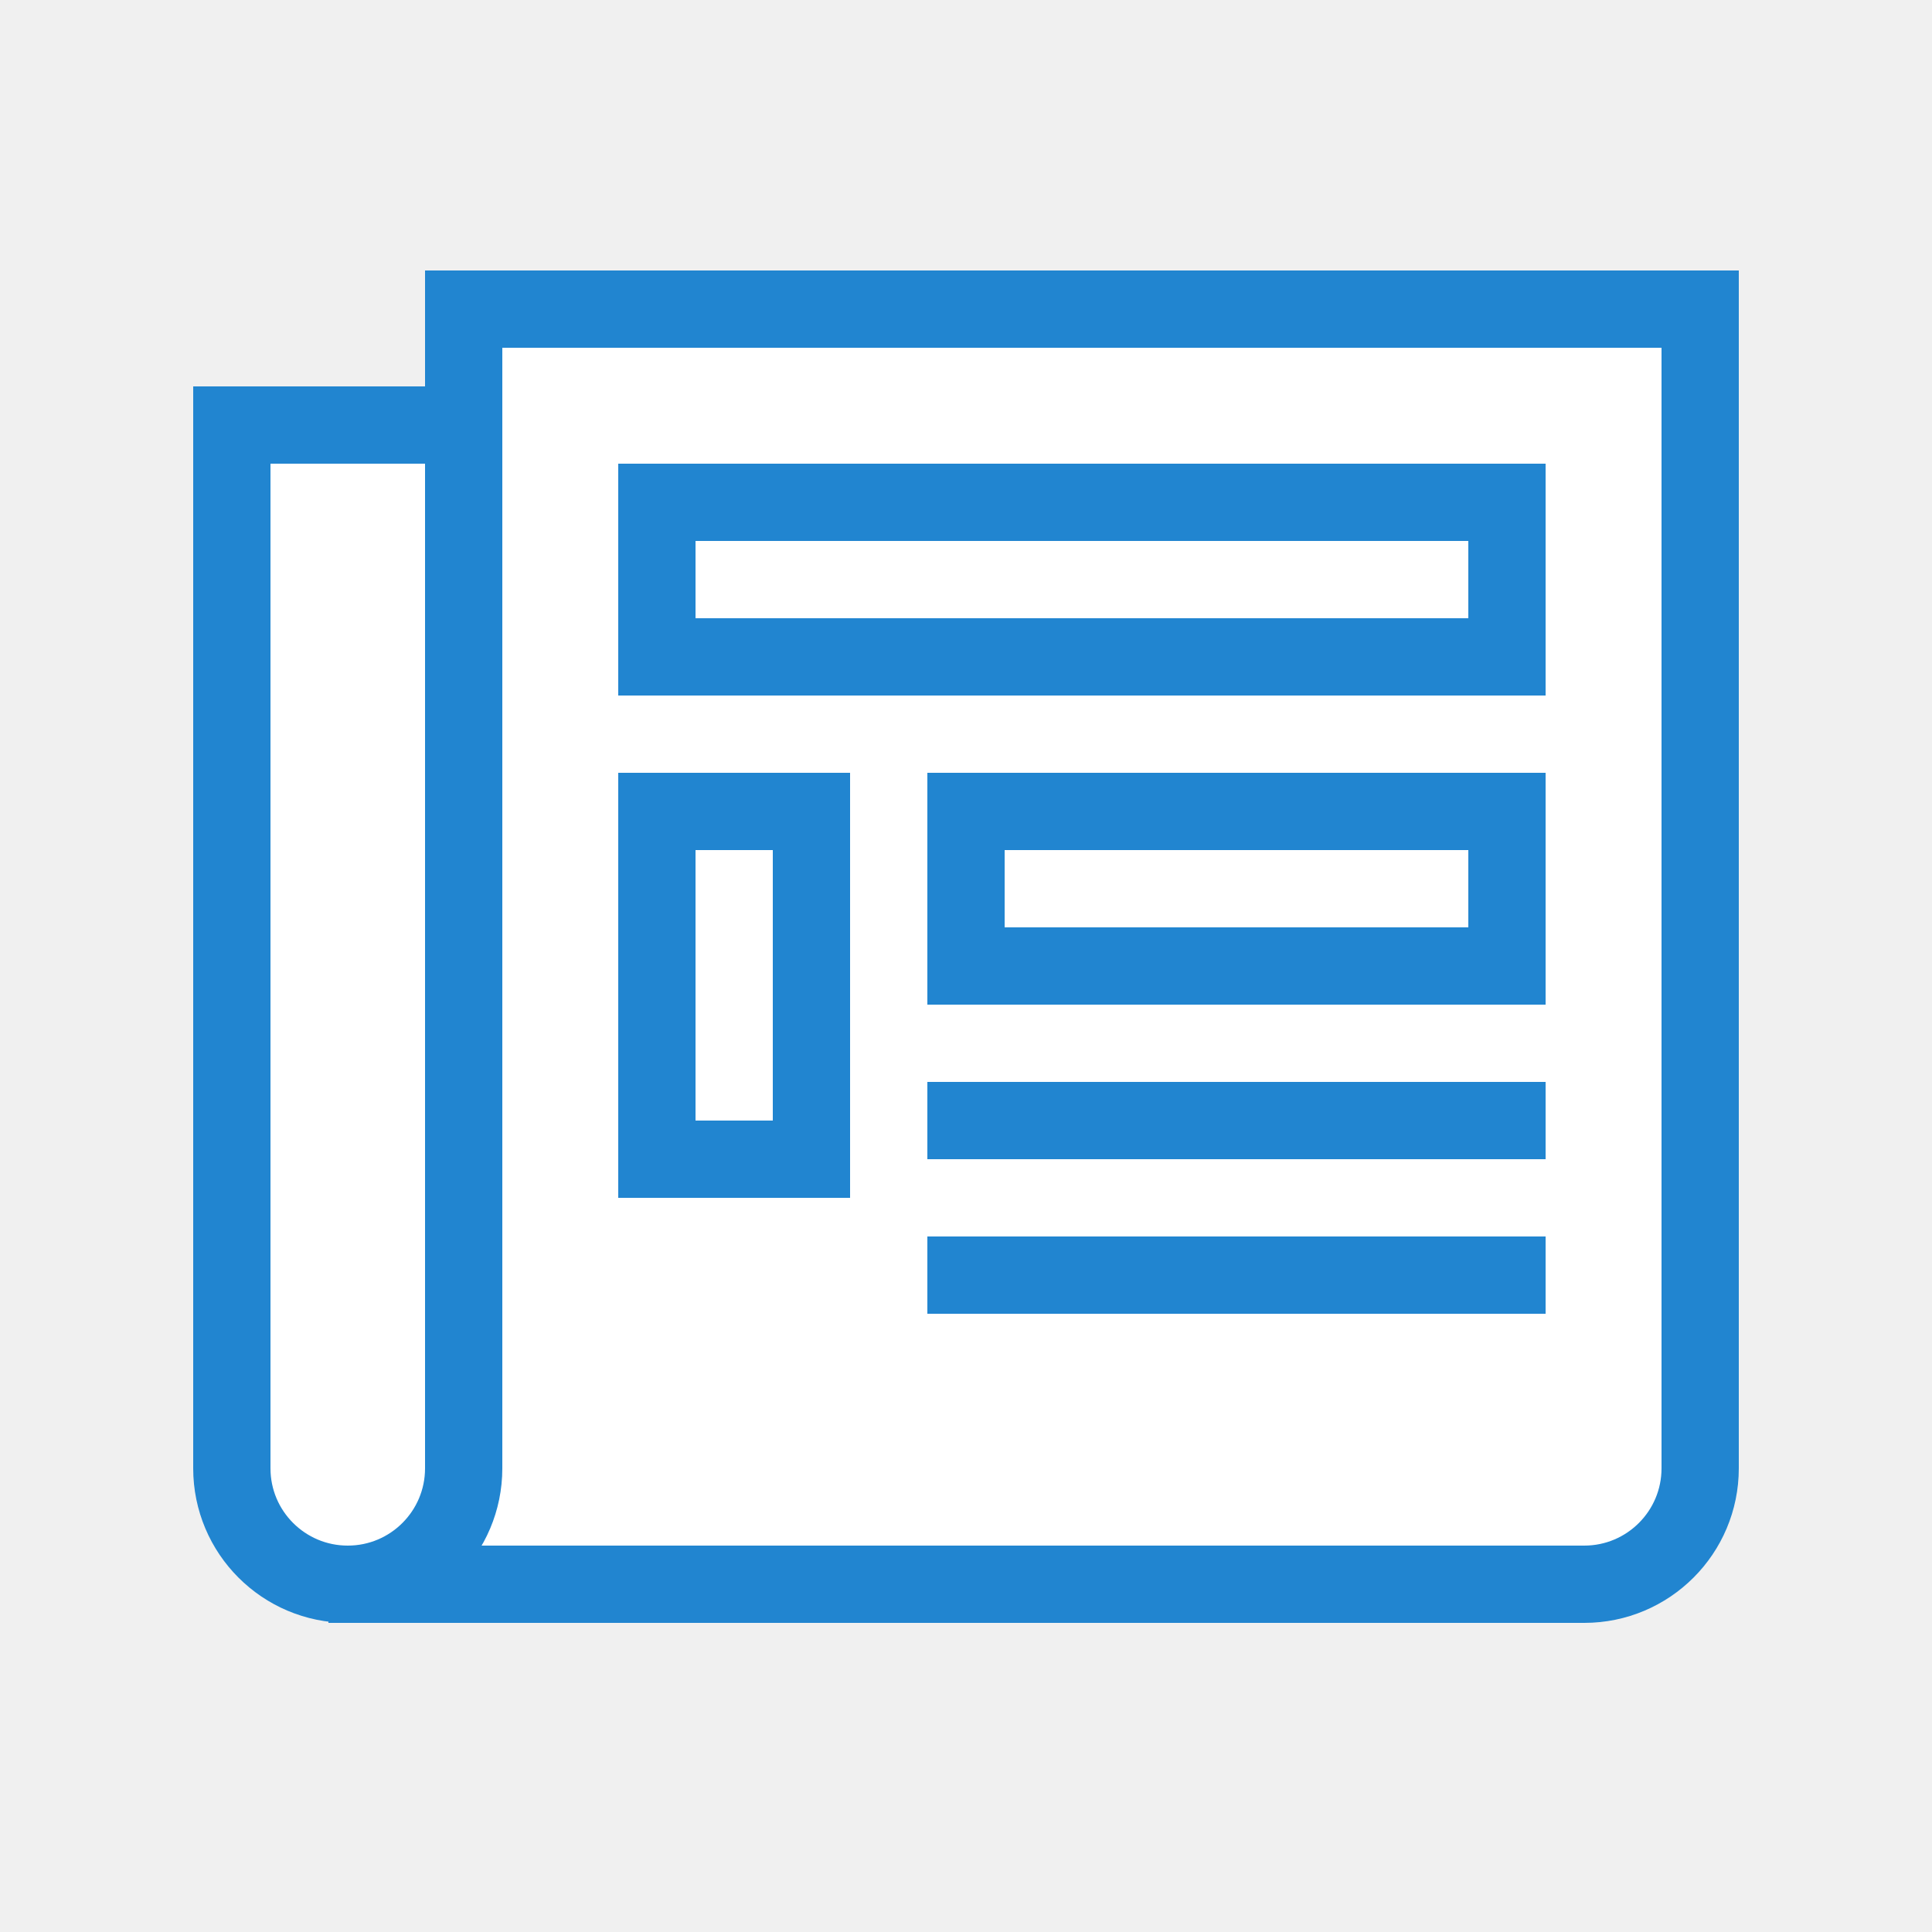
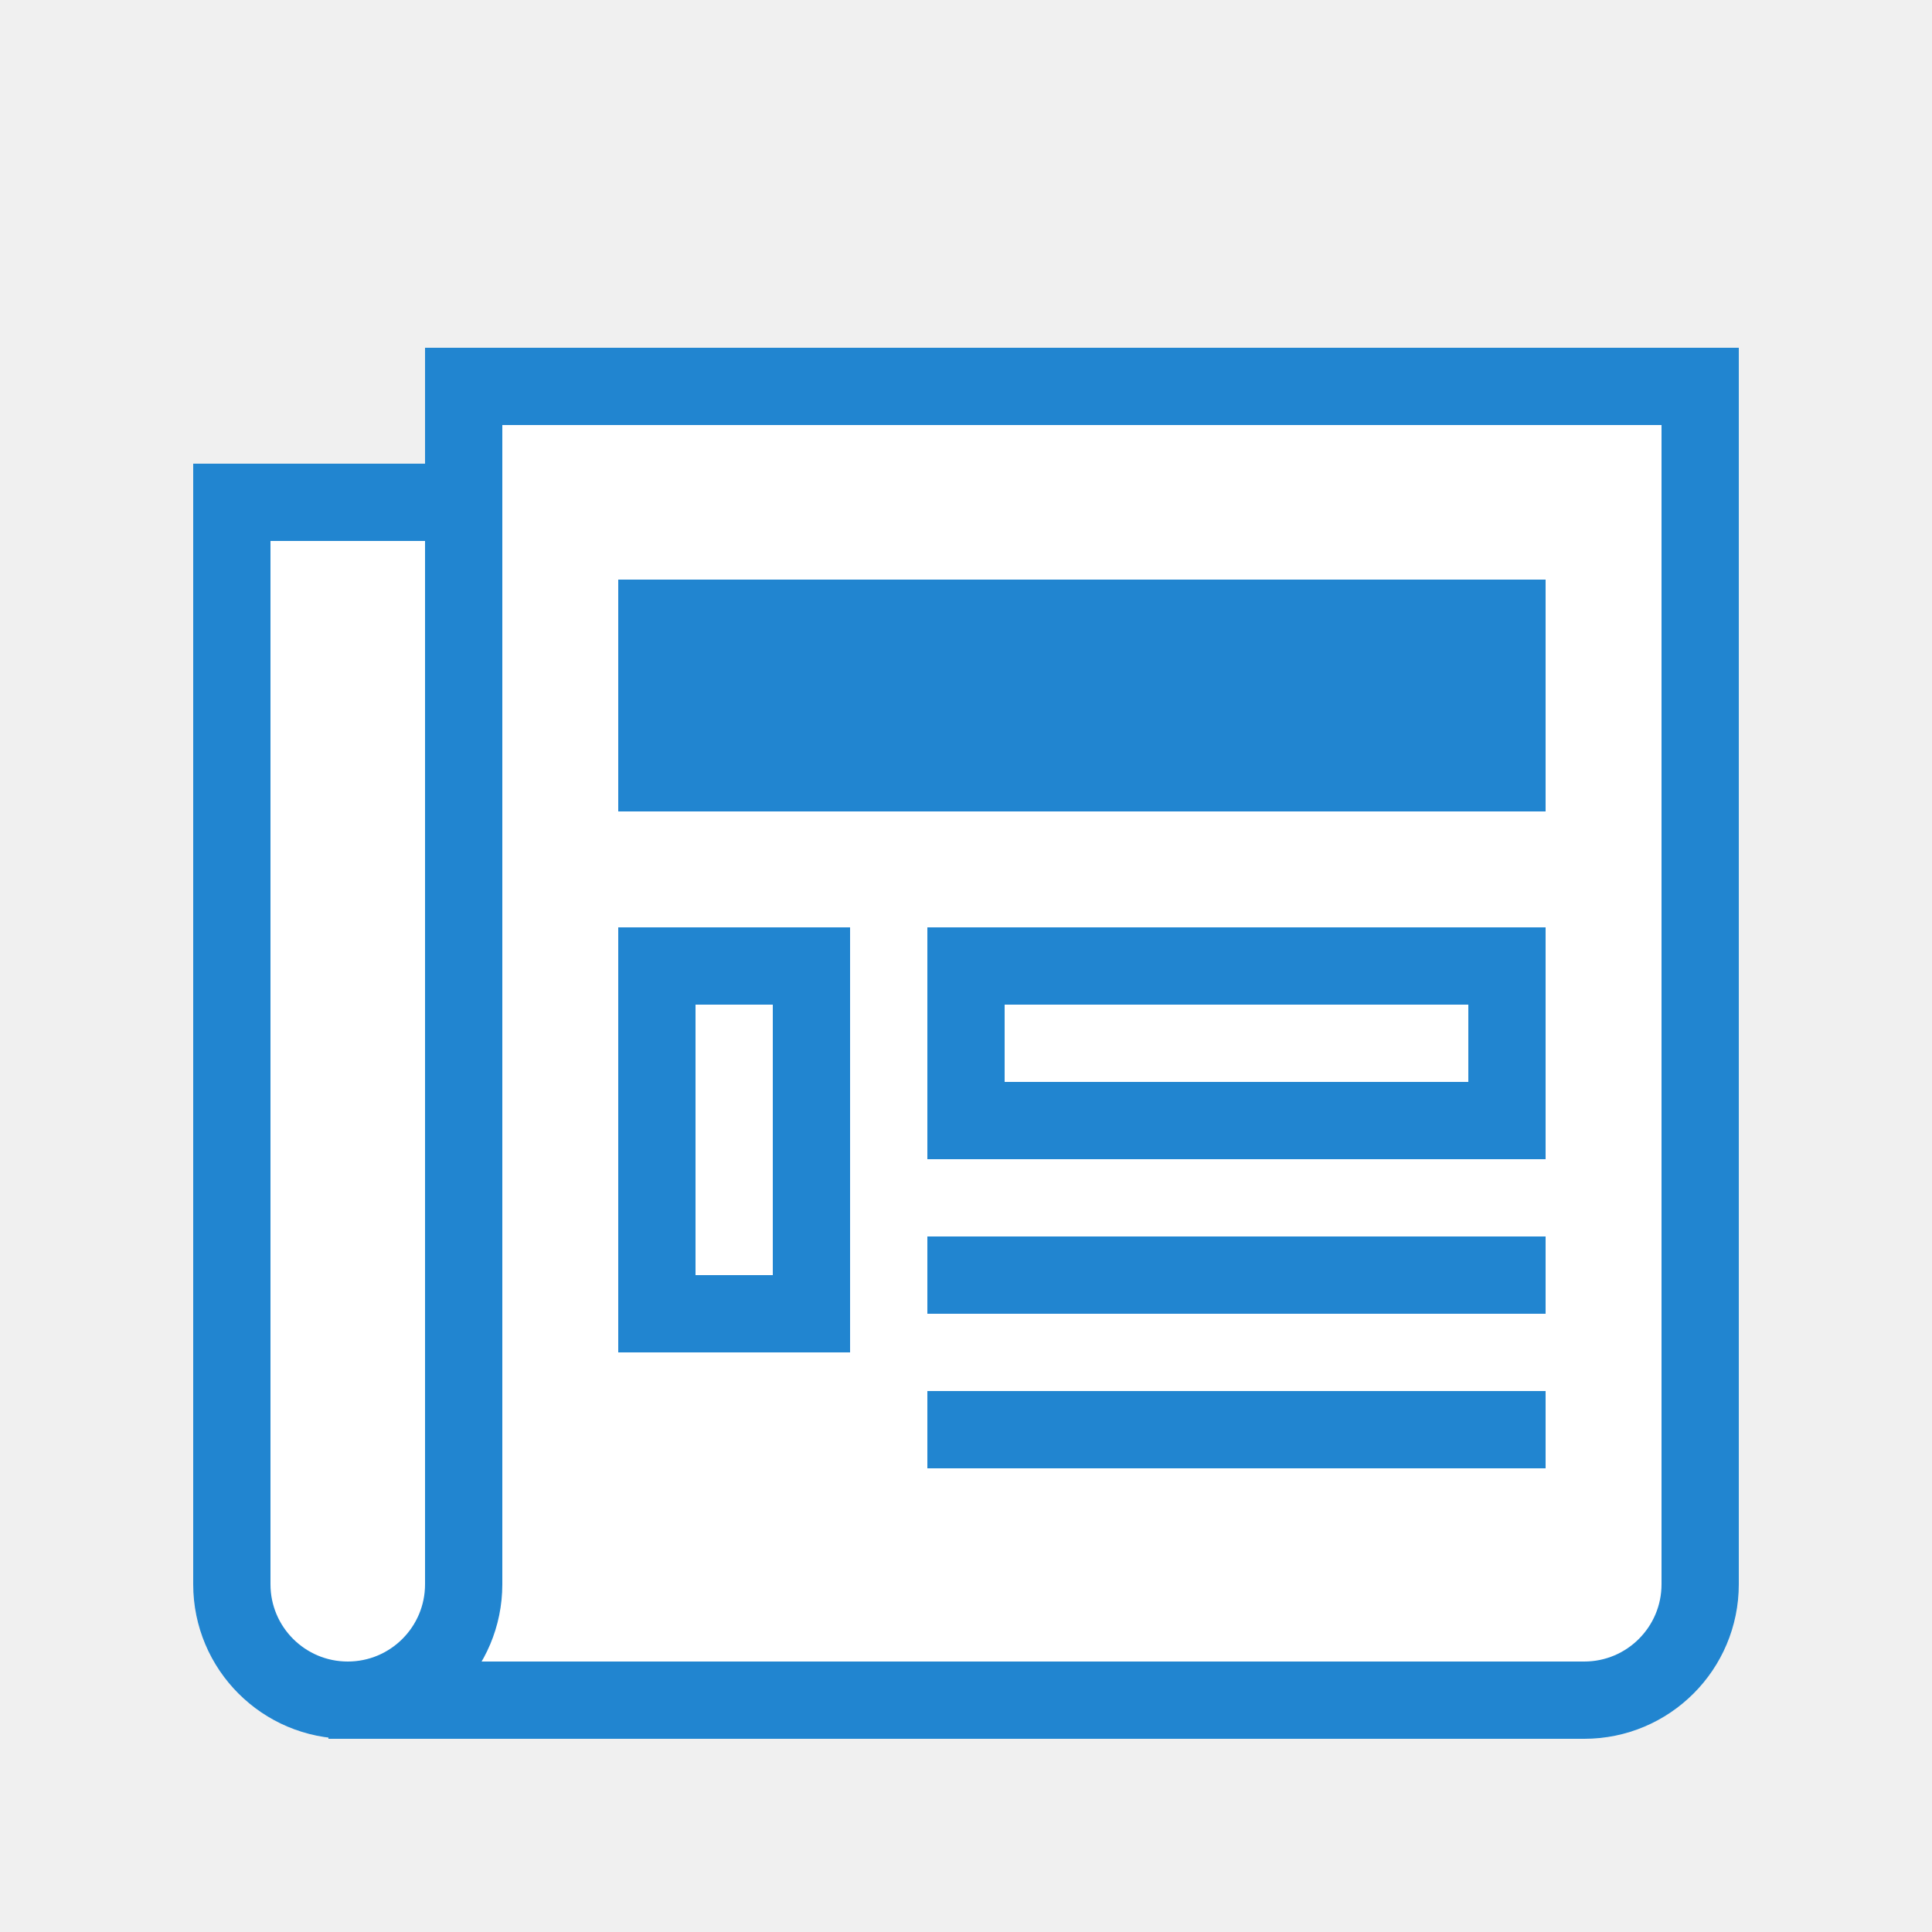
<svg xmlns="http://www.w3.org/2000/svg" fill="none" height="50" viewBox="0 0 50 50" width="50">
  <g stroke="#2185d0" stroke-linecap="square" stroke-width="2">
-     <path d="m14 0h-14v30h11c1.657 0 3-1.343 3-3z" fill="#fff" transform="matrix(-1 0 0 1 20 11)" />
-     <path d="m3.5 0h32v30c0 1.657-1.343 3-3 3h-32.5.5c1.657 0 3-1.343 3-3z" fill="#fff" transform="translate(8.5 8)" />
-     <path d="m17 13h22v4h-22z" />
-     <path d="m17 21h4v9h-4z" fill="#fff" />
-     <path d="m25 21h14v4h-14z" fill="#fff" />
-     <path d="m25 29h14" />
+     <path d="m6 13h14v31h-11c-1.657 0-3-1.343-3-3z" fill="#fff" />
+     <path d="m12 10h32v31c0 1.657-1.343 3-3 3h-32.5.5c1.657 0 3-1.343 3-3z" fill="#fff" />
+     <path d="m17 16h22v4h-22z" fill="#2185d0" />
+     <path d="m17 25h4v9h-4z" fill="#fff" />
+     <path d="m25 25h14v4h-14z" fill="#fff" />
    <path d="m25 33h14" />
+     <path d="m25 37h14" />
  </g>
</svg>
